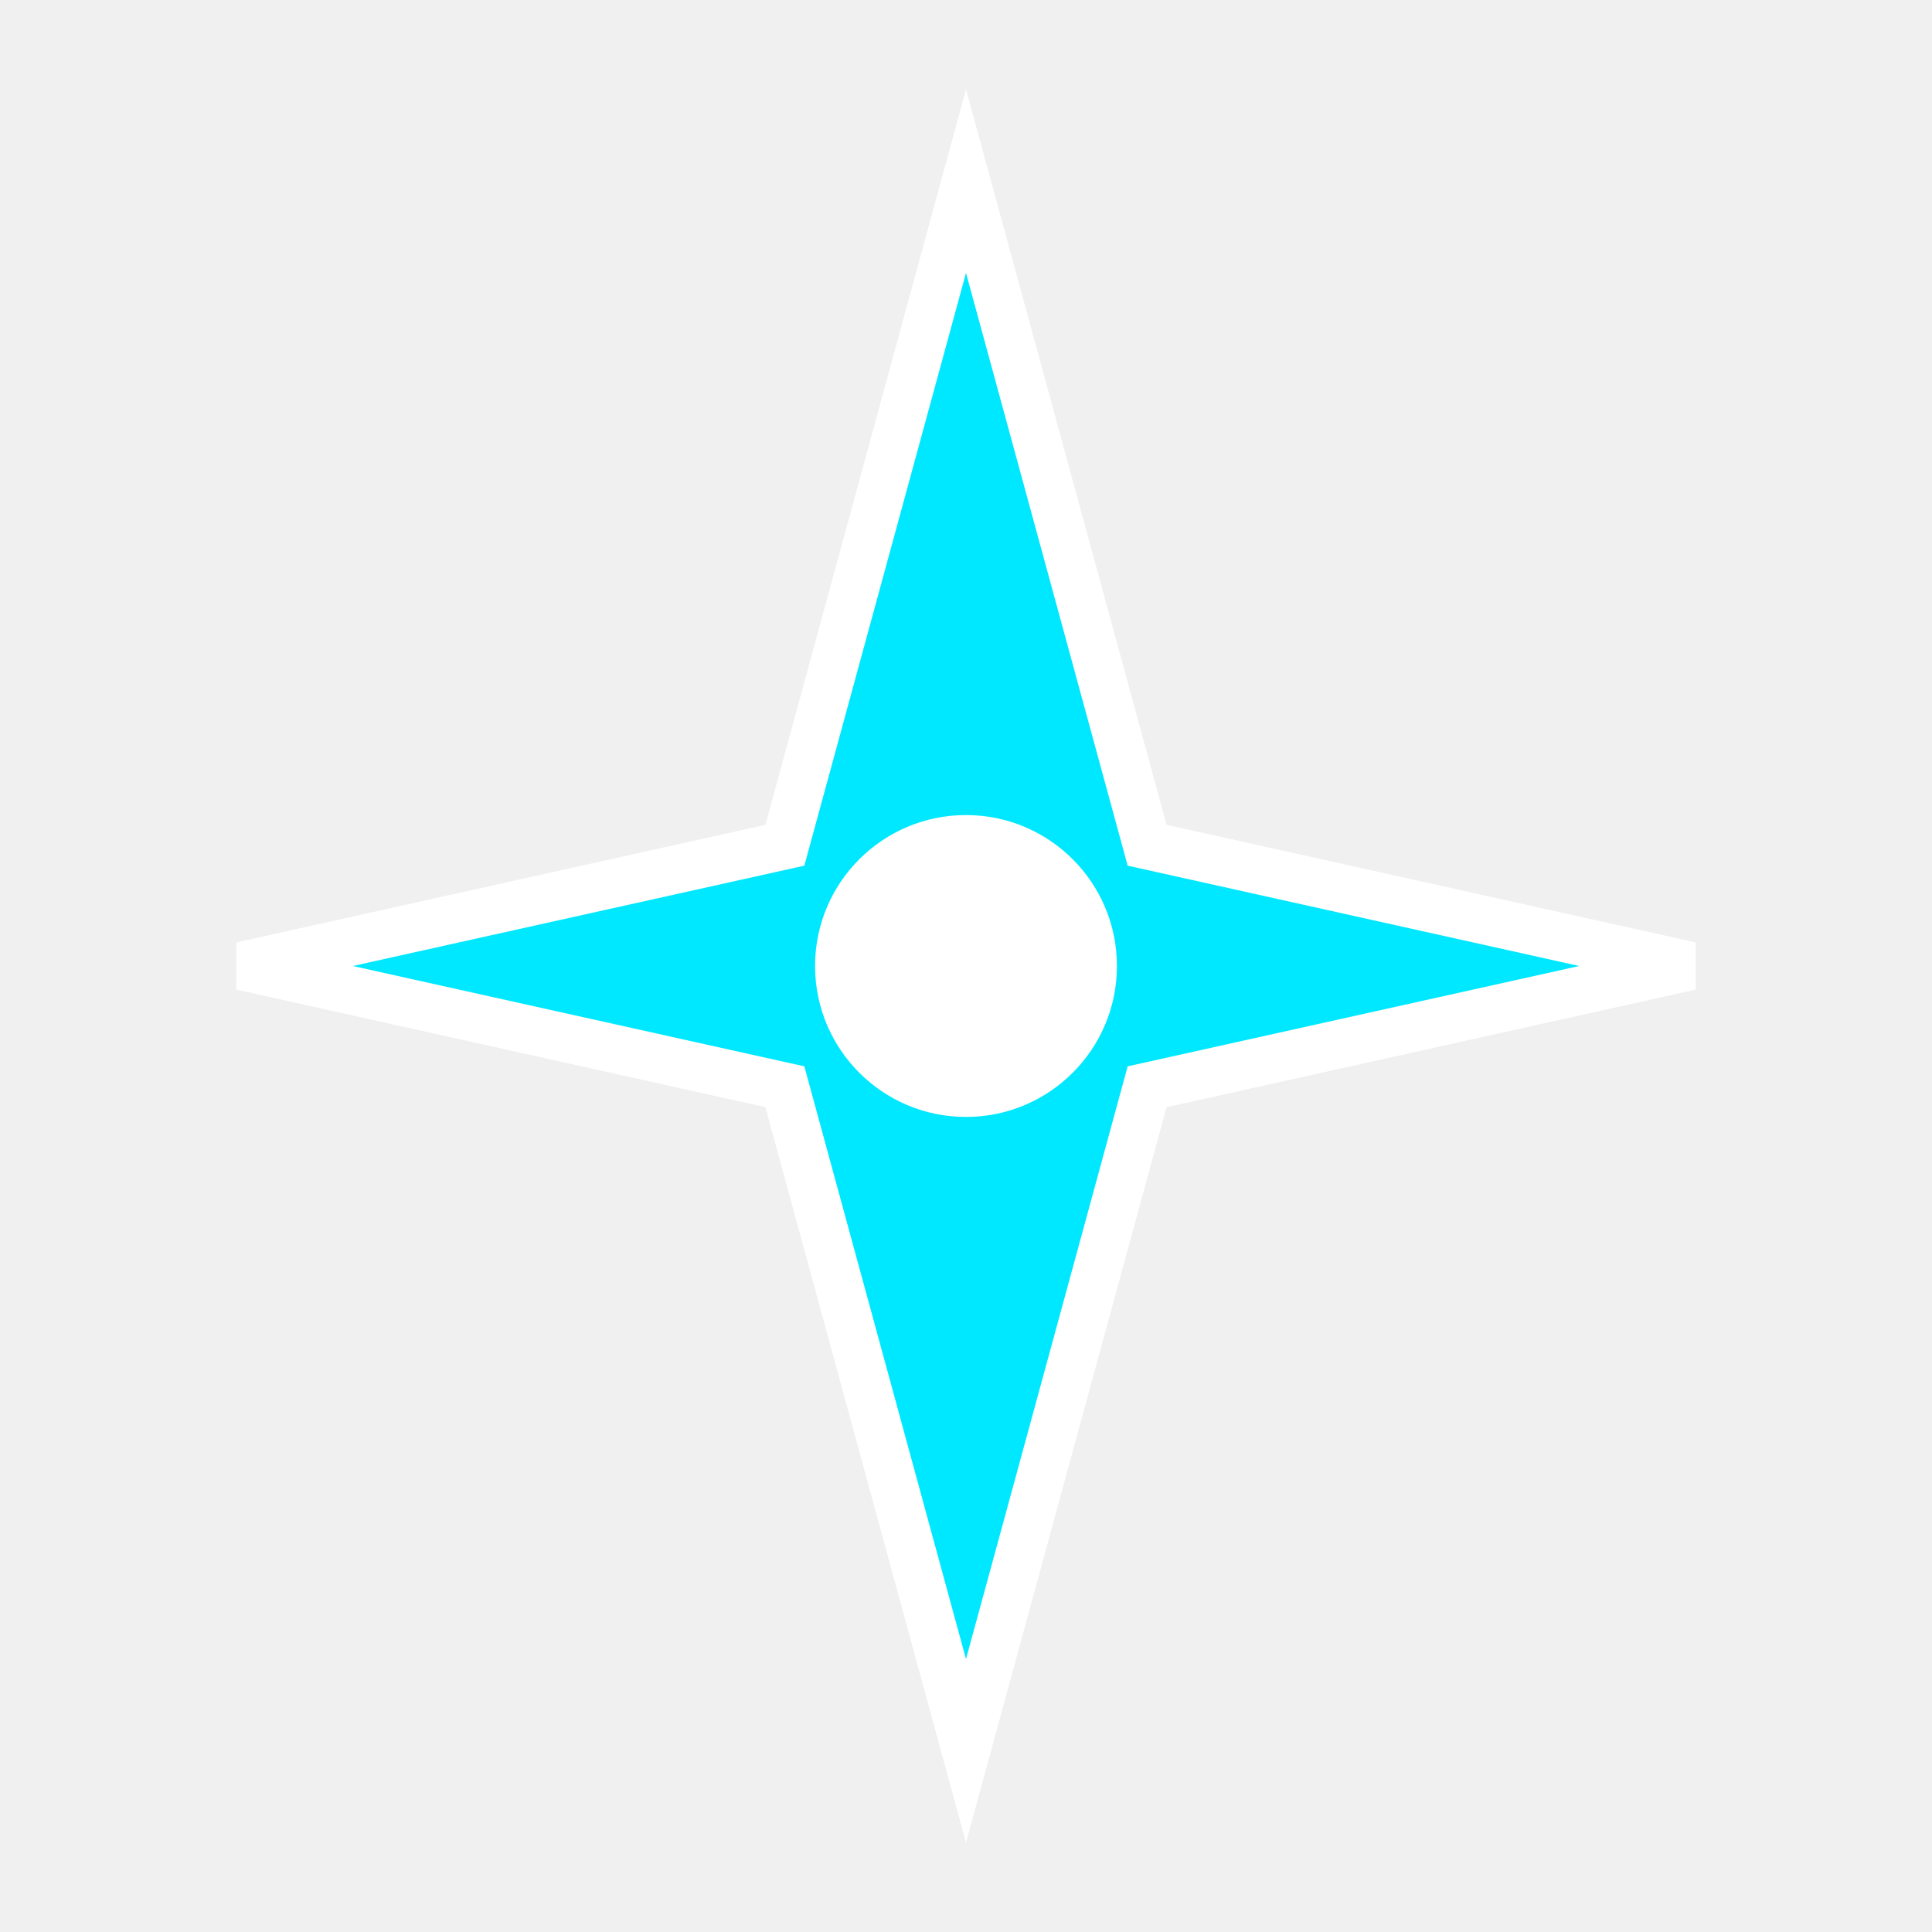
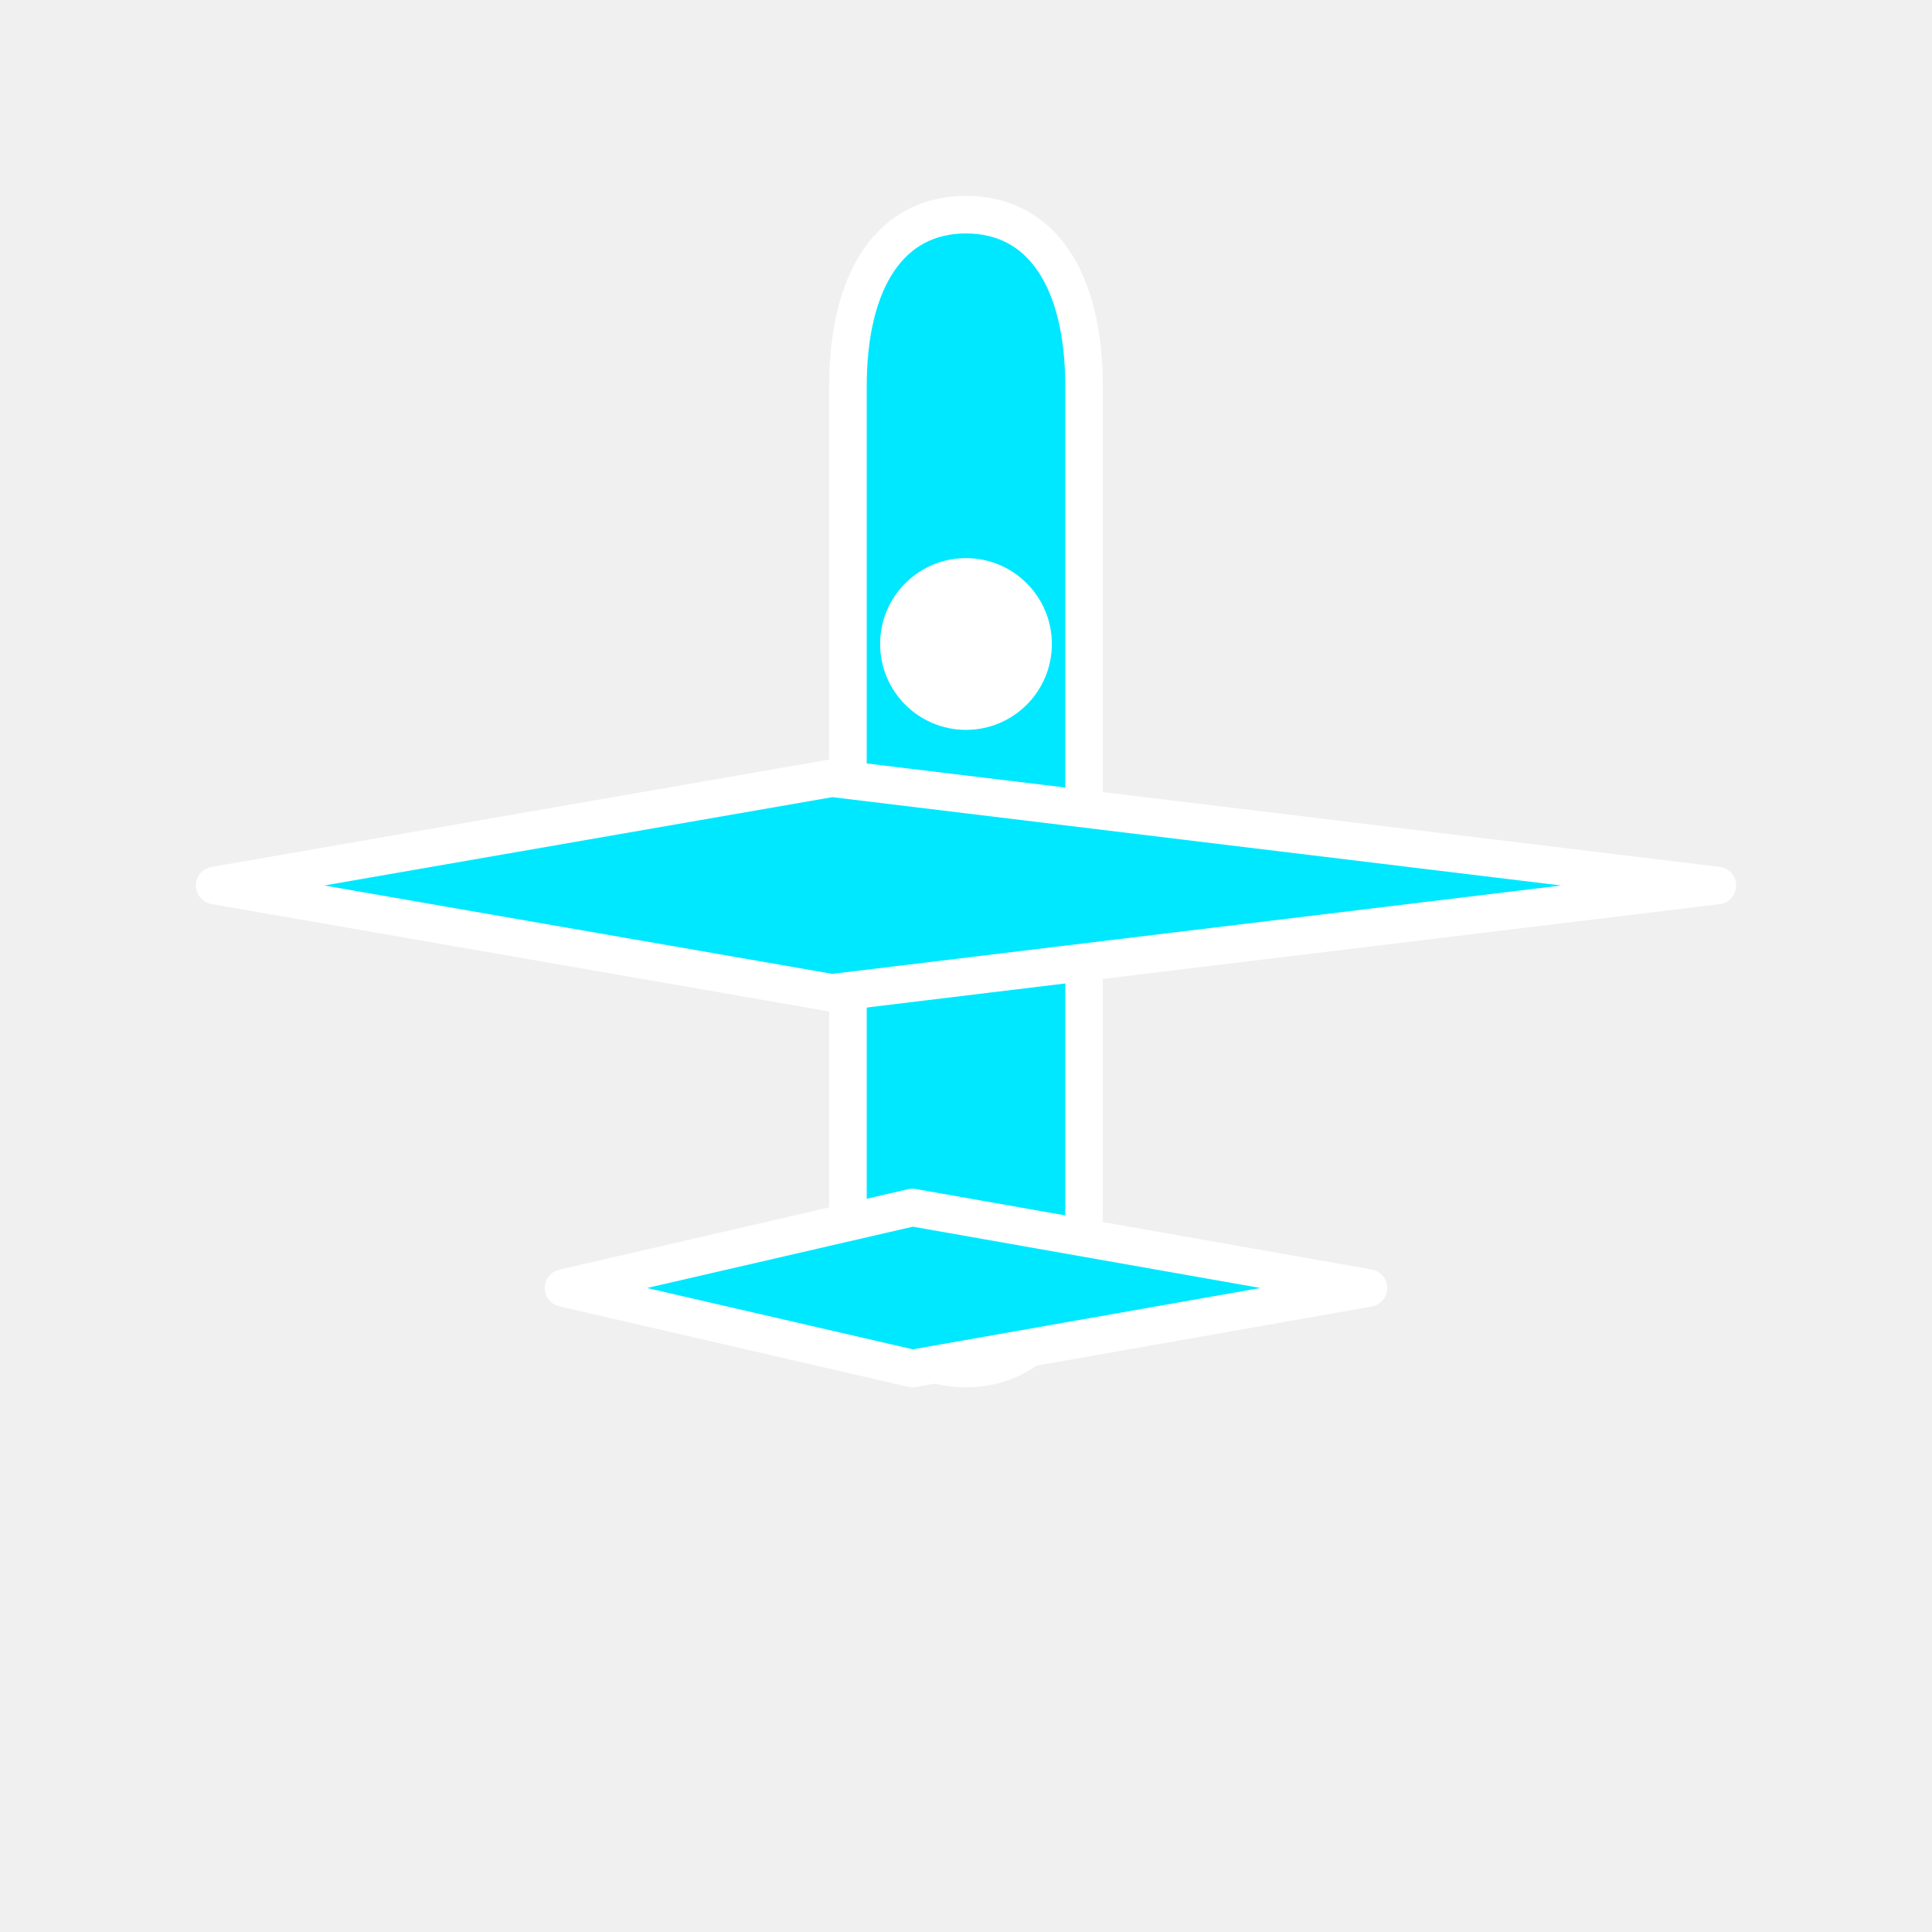
- <svg xmlns="http://www.w3.org/2000/svg" width="32" height="32" viewBox="0 0 32 32">
-   <g fill="#00e8ff" stroke="#ffffff" stroke-width="0.8">
-     <path d="M16 3 L19 14 L28 16 L19 18 L16 29 L13 18 L4 16 L13 14 Z" />
-     <circle cx="16" cy="16" r="2.5" fill="#ffffff" stroke="none" />
+ <svg xmlns="http://www.w3.org/2000/svg" width="36" height="36" viewBox="0 0 36 36">
+   <g fill="#00e8ff" stroke="#ffffff" stroke-width="0.7" stroke-linejoin="round">
+     <path d="M18 4 C19.4 4 20.2 5.2 20.2 7.2 L20.2 22.5 C20.2 24.2 19.4 25.5 18 25.5 C16.6 25.5 15.8 24.2 15.8 22.5 L15.8 7.2 C15.8 5.2 16.6 4 18 4 Z" />
+     <path d="M4 16.5 L15.5 14.5 L32 16.5 L15.5 18.5 Z" />
+     <path d="M10.5 24 L17 22.5 L25.5 24 L17 25.5 Z" />
+     <circle cx="18" cy="12" r="1.6" fill="#ffffff" stroke="none" />
  </g>
</svg>
